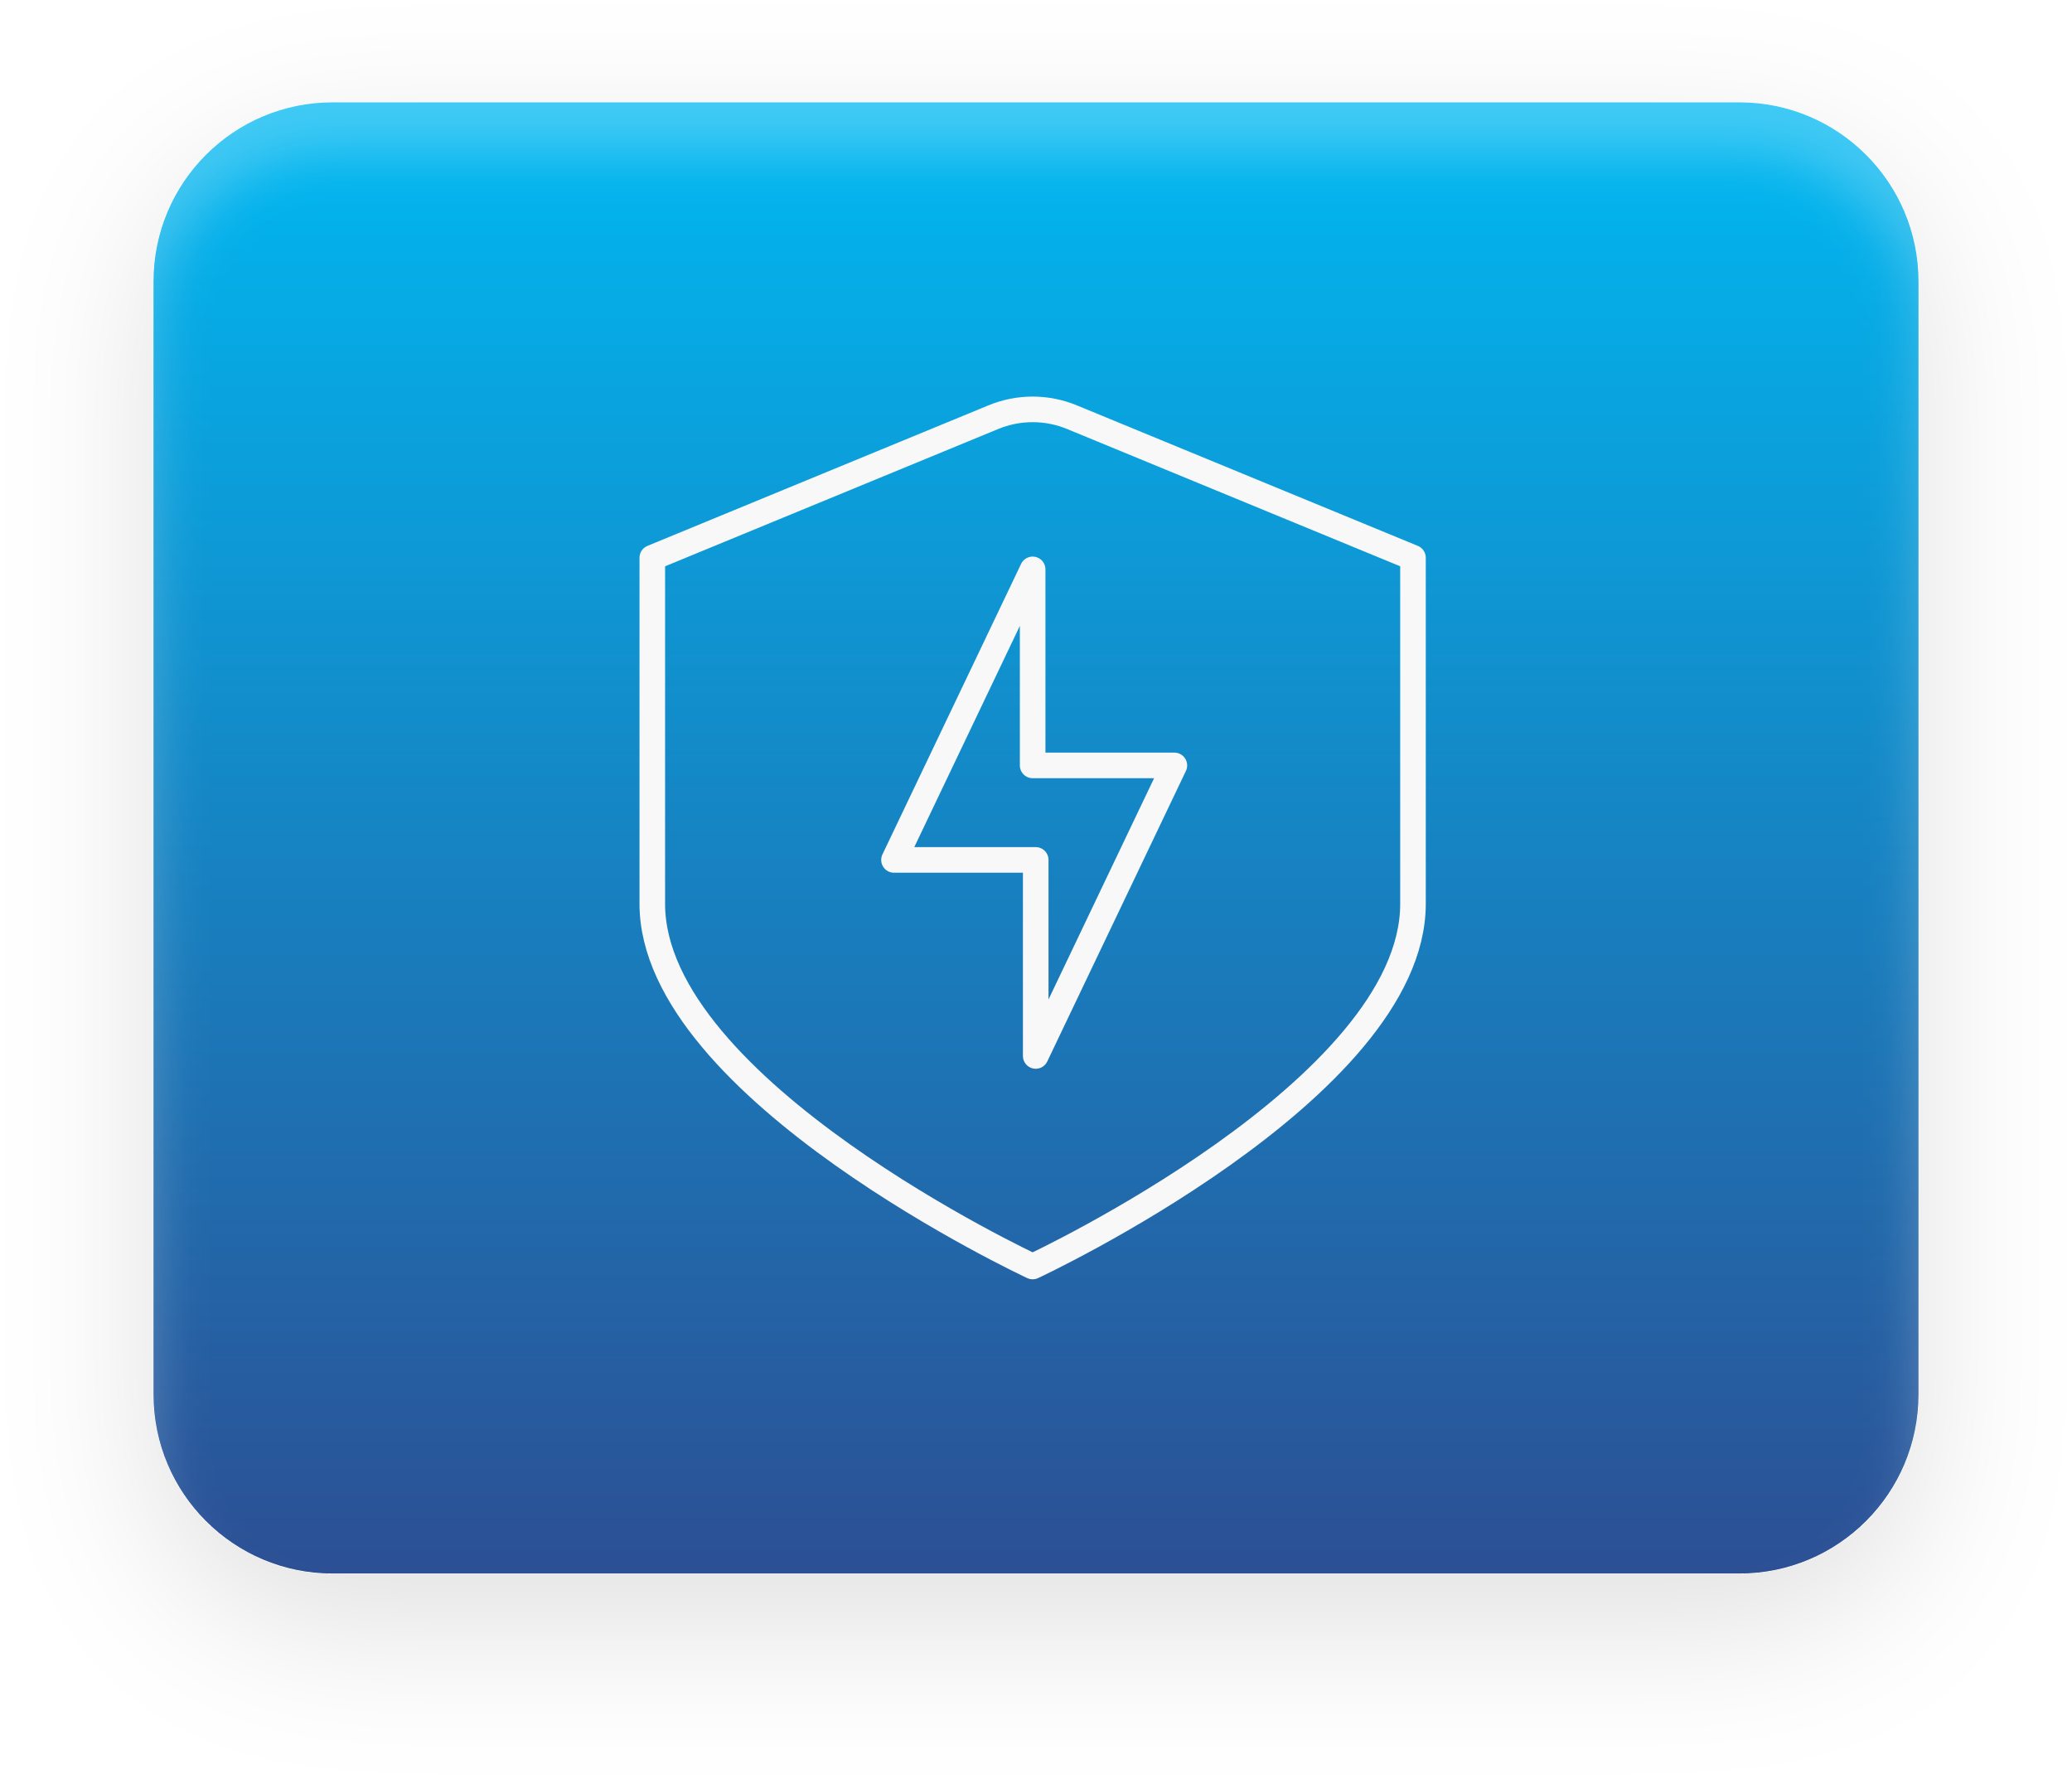
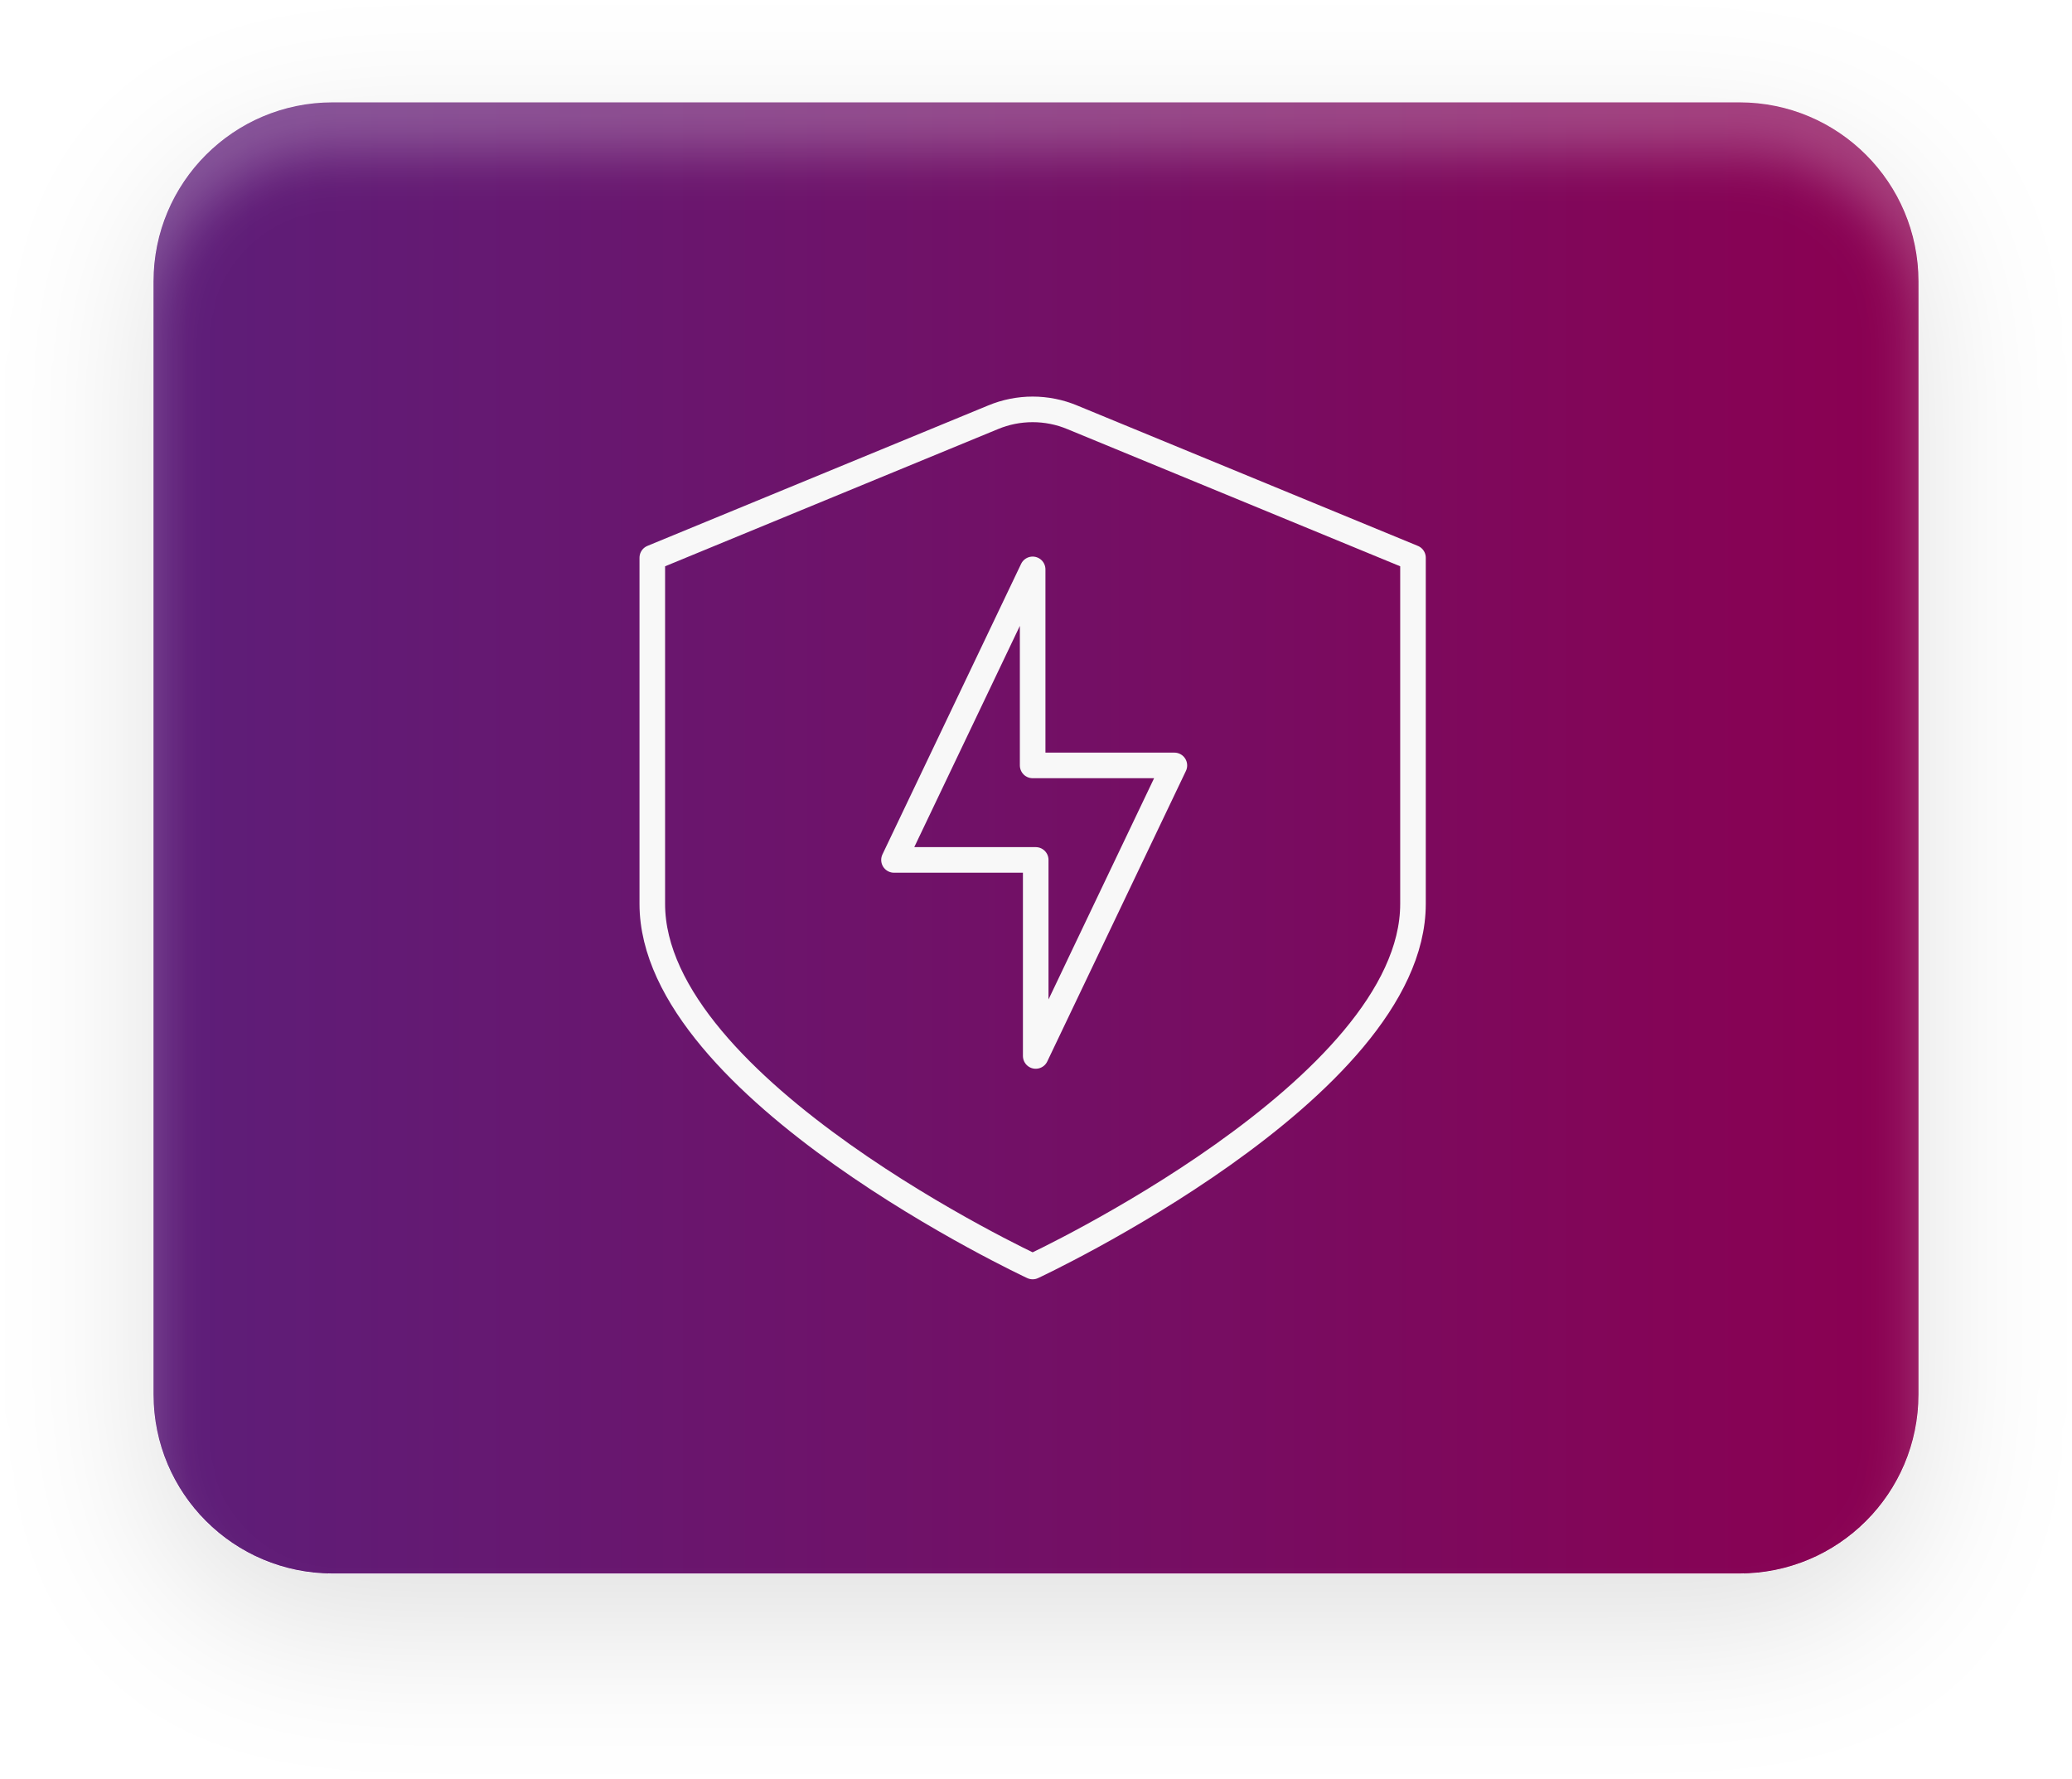
<svg xmlns="http://www.w3.org/2000/svg" width="162" height="139" viewBox="0 0 162 139" fill="none">
-   <g filter="url(#filter0_di_314_78)">
-     <rect x="12" y="8" width="138" height="115" rx="14" fill="url(#paint0_linear_314_78)" />
+   <g filter="url(#filter0_di_412_845)">
+     <rect x="12" y="8" width="138" height="115" rx="14" fill="url(#paint0_linear_412_845)" />
  </g>
  <path d="M77.645 32.618L51 43.596V70.654C51 85.153 80.738 99 80.738 99C80.738 99 110.475 85.153 110.475 70.654V43.596L83.83 32.618C82.85 32.21 81.799 32 80.738 32C79.676 32 78.625 32.21 77.645 32.618Z" stroke="#F8F8F8" stroke-width="2" stroke-linecap="round" stroke-linejoin="round" />
  <path d="M91.819 59.831H80.738V44.507L69.897 67.218H80.978V82.542L91.819 59.831Z" stroke="#F8F8F8" stroke-width="2" stroke-linecap="round" stroke-linejoin="round" />
  <defs>
-     <filter id="filter0_di_314_78" x="0" y="0" width="162" height="139" filterUnits="userSpaceOnUse" color-interpolation-filters="sRGB">
+     <filter id="filter0_di_412_845" x="0" y="0" width="162" height="139" filterUnits="userSpaceOnUse" color-interpolation-filters="sRGB">
      <feFlood flood-opacity="0" result="BackgroundImageFix" />
      <feColorMatrix in="SourceAlpha" type="matrix" values="0 0 0 0 0 0 0 0 0 0 0 0 0 0 0 0 0 0 127 0" result="hardAlpha" />
      <feOffset dy="4" />
      <feGaussianBlur stdDeviation="6" />
      <feComposite in2="hardAlpha" operator="out" />
      <feColorMatrix type="matrix" values="0 0 0 0 0 0 0 0 0 0 0 0 0 0 0 0 0 0 0.12 0" />
-       <feBlend mode="normal" in2="BackgroundImageFix" result="effect1_dropShadow_314_78" />
-       <feBlend mode="normal" in="SourceGraphic" in2="effect1_dropShadow_314_78" result="shape" />
+       <feBlend mode="normal" in2="BackgroundImageFix" result="effect1_dropShadow_412_845" />
+       <feBlend mode="normal" in="SourceGraphic" in2="effect1_dropShadow_412_845" result="shape" />
      <feColorMatrix in="SourceAlpha" type="matrix" values="0 0 0 0 0 0 0 0 0 0 0 0 0 0 0 0 0 0 127 0" result="hardAlpha" />
      <feOffset dy="4" />
      <feGaussianBlur stdDeviation="2" />
      <feComposite in2="hardAlpha" operator="arithmetic" k2="-1" k3="1" />
      <feColorMatrix type="matrix" values="0 0 0 0 1 0 0 0 0 1 0 0 0 0 1 0 0 0 0.25 0" />
-       <feBlend mode="normal" in2="shape" result="effect2_innerShadow_314_78" />
+       <feBlend mode="normal" in2="shape" result="effect2_innerShadow_412_845" />
    </filter>
-     <linearGradient id="paint0_linear_314_78" x1="81" y1="8" x2="81" y2="123" gradientUnits="userSpaceOnUse">
-       <stop stop-color="#00B9F2" />
-       <stop offset="1" stop-color="#2C4F94" />
+     <linearGradient id="paint0_linear_412_845" x1="12" y1="65.5" x2="150" y2="65.5" gradientUnits="userSpaceOnUse">
+       <stop stop-color="#5D1E79" />
+       <stop offset="0.6" stop-color="#770D62" />
+       <stop offset="1" stop-color="#8B0051" />
    </linearGradient>
  </defs>
</svg>
